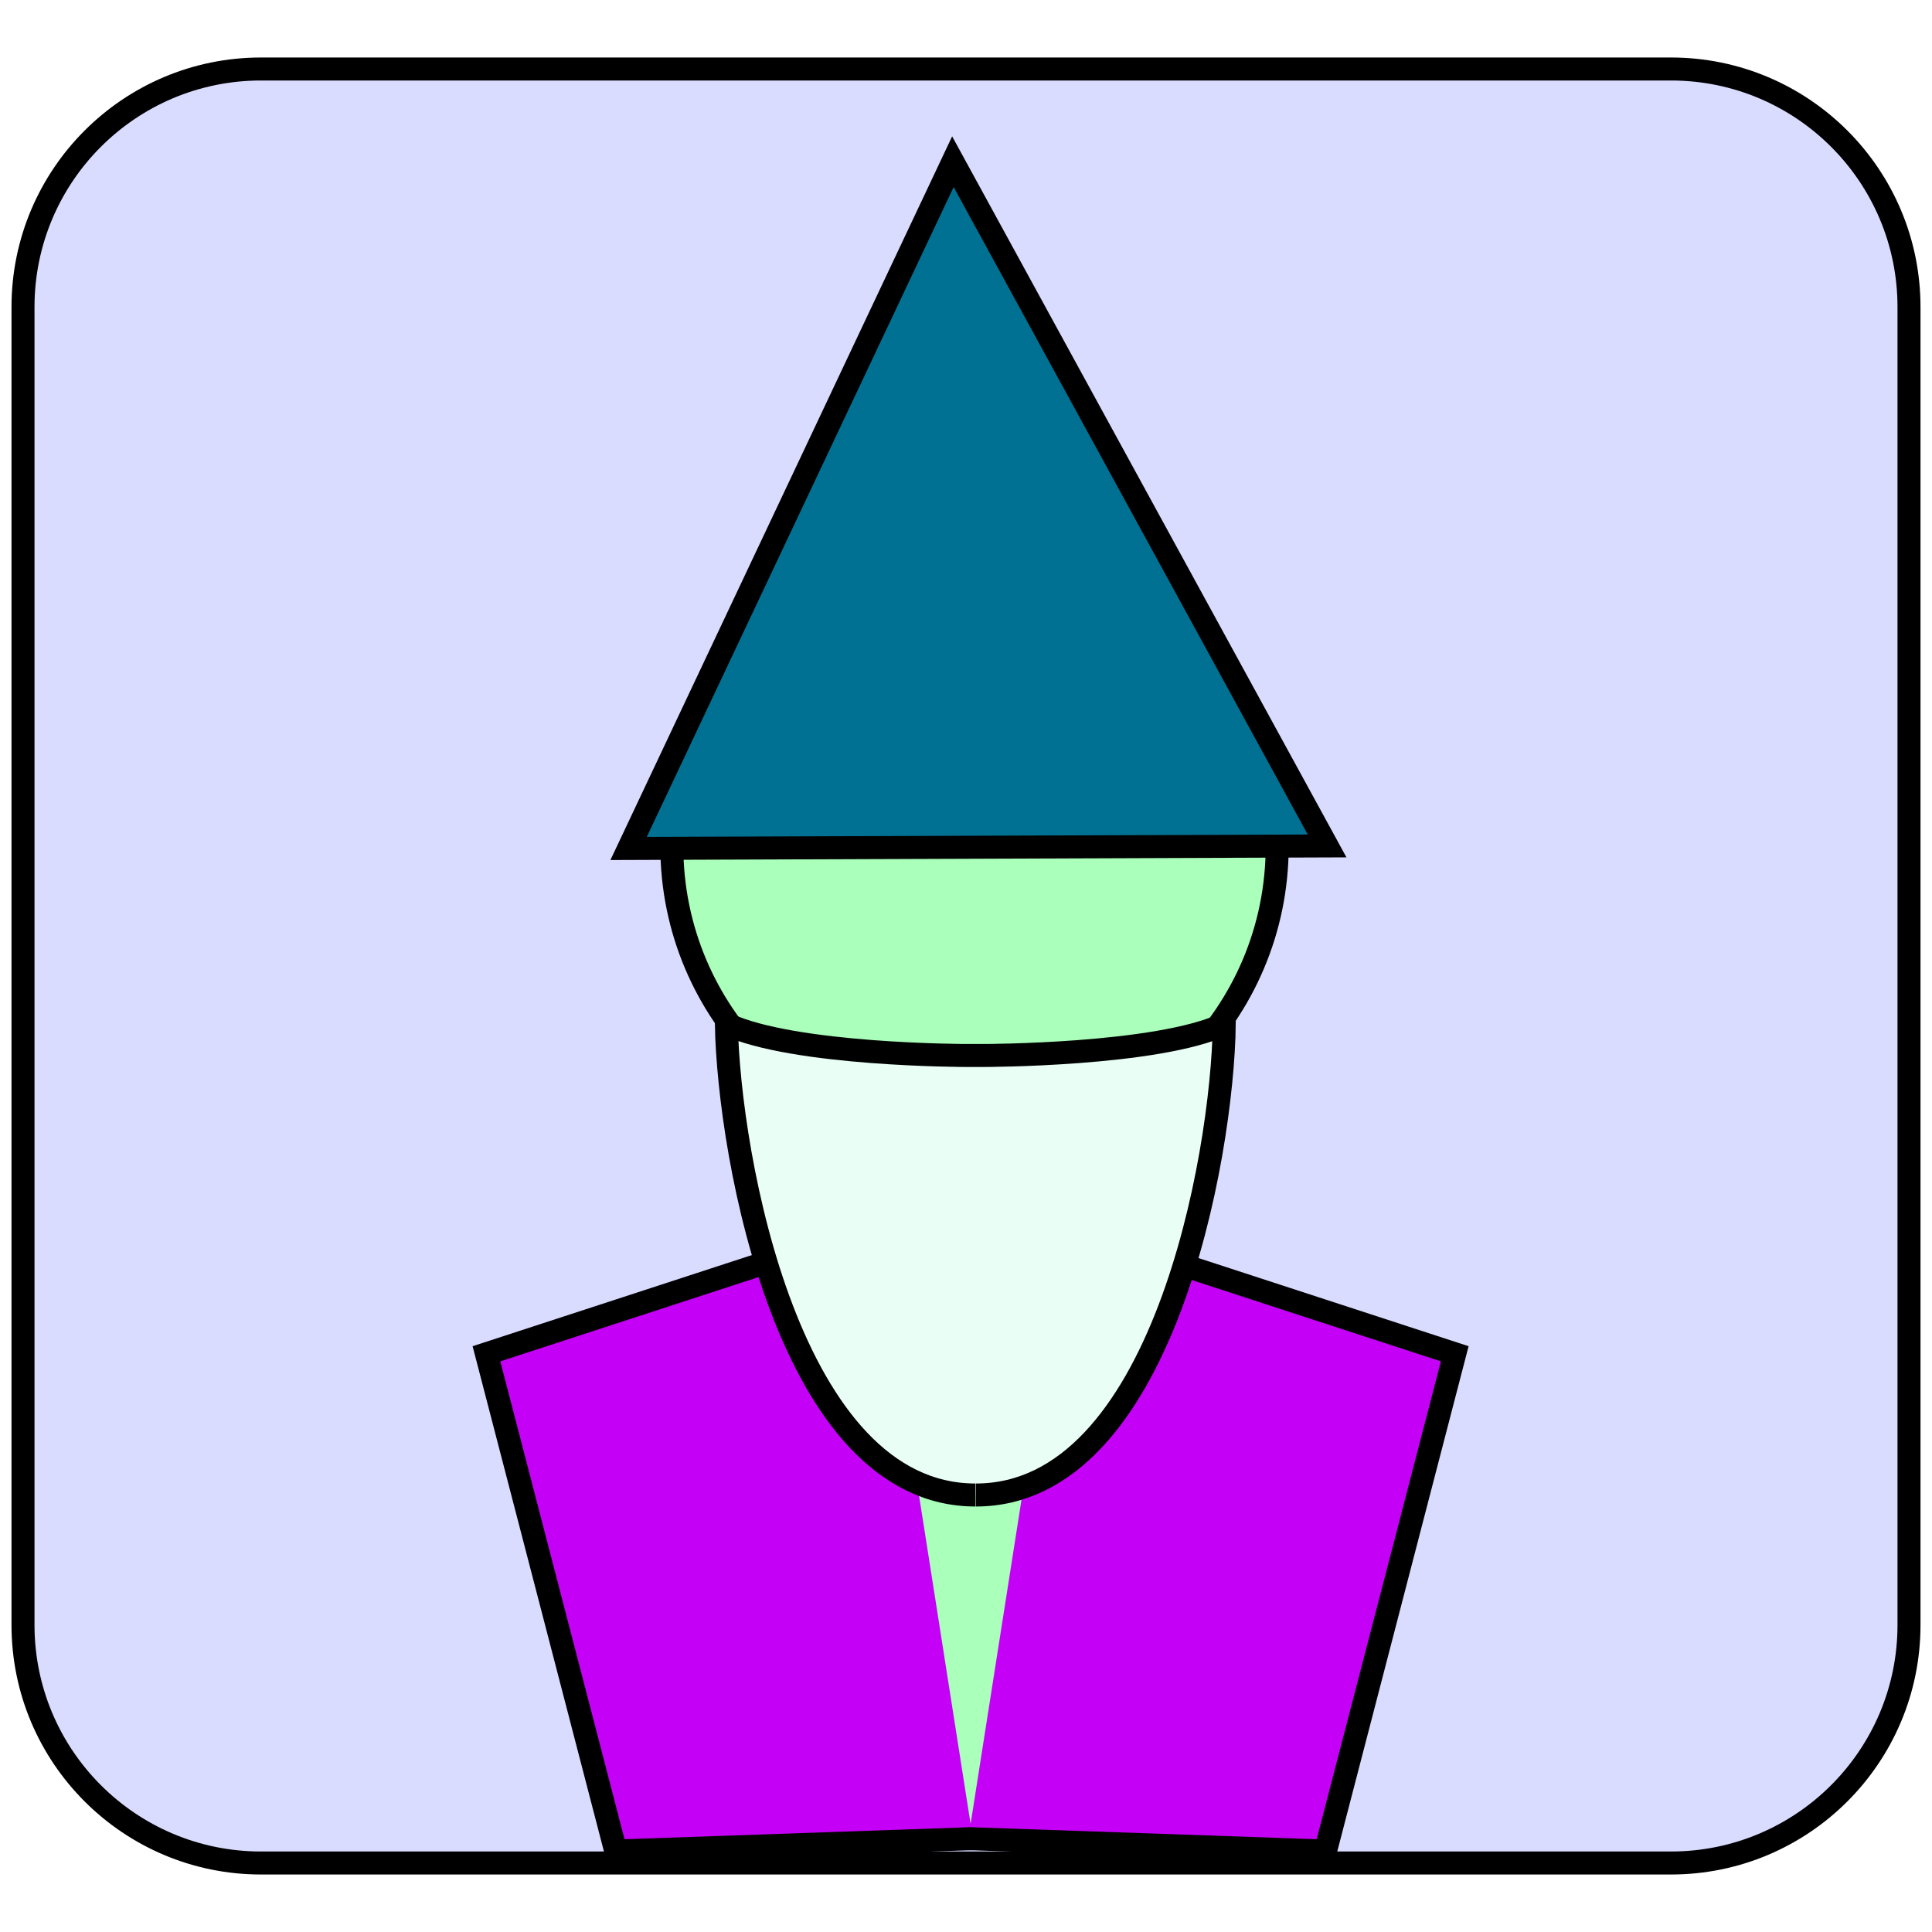
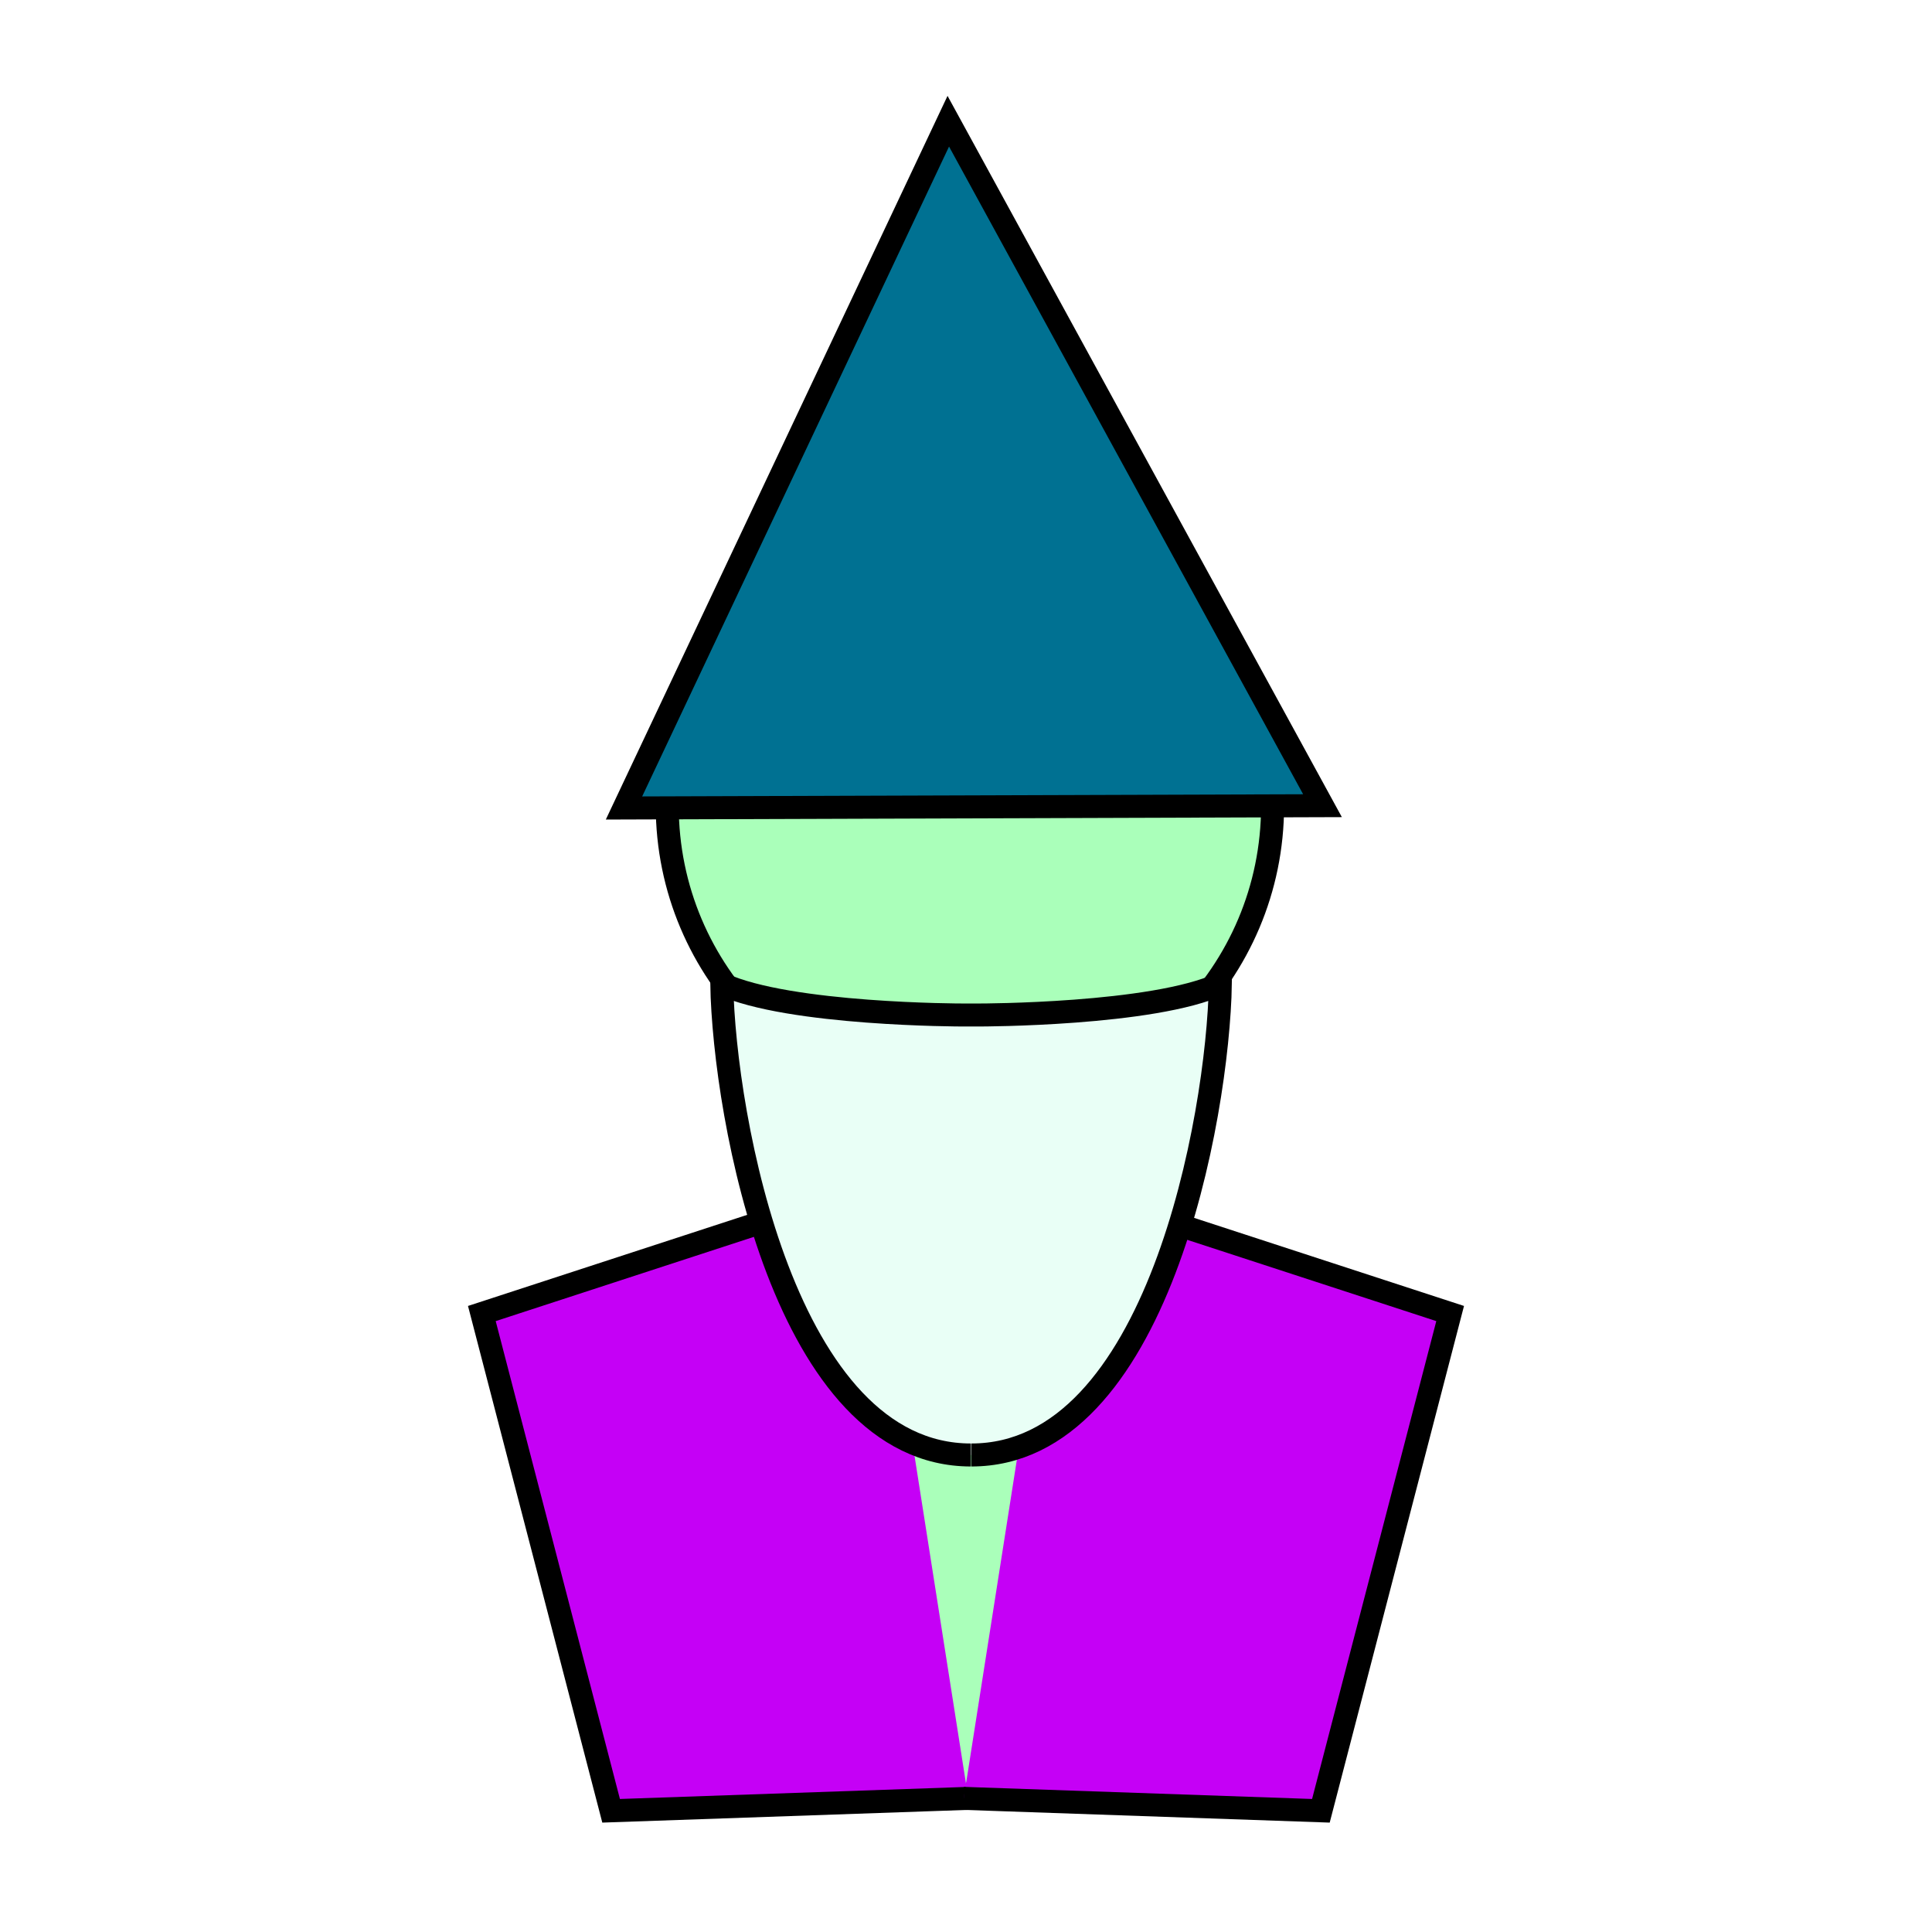
<svg xmlns="http://www.w3.org/2000/svg" id="Layer_3" data-name="Layer 3" viewBox="0 0 84 84">
  <defs>
-     <style>.cls-1{fill:#d9dcff;}.cls-1,.cls-2,.cls-3,.cls-4,.cls-5{stroke:#000;stroke-miterlimit:10;}.cls-2{fill:#aaffba;}.cls-3{fill:#c500f6;}.cls-4{fill:#007192;}.cls-5{fill:#e9fff6;}</style>
+     <style>.cls-1{fill:#aaffba;}.cls-1,.cls-2,.cls-3,.cls-4{stroke:#000;stroke-miterlimit:10;}.cls-2{fill:#c500f6;}.cls-3{fill:#007192;}.cls-4{fill:#e9fff6;}</style>
  </defs>
-   <rect class="cls-1" x="1" y="3" width="82" height="78" rx="10.35" />
-   <polygon class="cls-2" points="36.93 53.47 41.43 79.85 42.57 79.85 50.02 54.4 48.95 47.13 42.37 43.19 36.93 47.54 36.93 53.47" />
-   <polyline class="cls-3" points="37.33 48.28 37.33 53.58 21.15 58.86 26.77 80.48 42.3 79.94" />
-   <polyline class="cls-3" points="47.07 48.28 47.07 53.58 63.25 58.86 57.63 80.48 42.1 79.94" />
-   <circle class="cls-2" cx="42.37" cy="36.79" r="13.16" />
-   <polygon class="cls-4" points="41.43 7.03 27.33 36.89 57.7 36.78 41.43 7.03" />
-   <path class="cls-5" d="M42.41,65c-8.08,0-10.72-14.68-10.83-20.48C34.51,45.89,42,45.89,42,45.89h.78s7.52,0,10.45-1.36C53.15,50.33,50.51,65,42.43,65" />
+   <polygon class="cls-1" points="36.73 51.72 41.23 78.1 42.37 78.1 49.82 52.65 48.75 45.37 42.17 41.44 36.73 45.79 36.73 51.72" />
+   <polyline class="cls-2" points="37.13 46.53 37.13 51.83 20.95 57.11 26.57 78.73 42.1 78.19" />
+   <polyline class="cls-2" points="46.87 46.53 46.87 51.83 63.05 57.11 57.43 78.73 41.9 78.19" />
+   <circle class="cls-1" cx="42.17" cy="35.03" r="13.16" />
+   <polygon class="cls-3" points="41.23 5.27 27.13 35.13 57.5 35.03 41.23 5.27" />
+   <path class="cls-4" d="M42.21,63.26c-8.08,0-10.72-14.68-10.83-20.48,2.93,1.35,10.45,1.35,10.45,1.35h.78s7.52,0,10.45-1.35c-.11,5.8-2.75,20.49-10.83,20.48" />
</svg>
